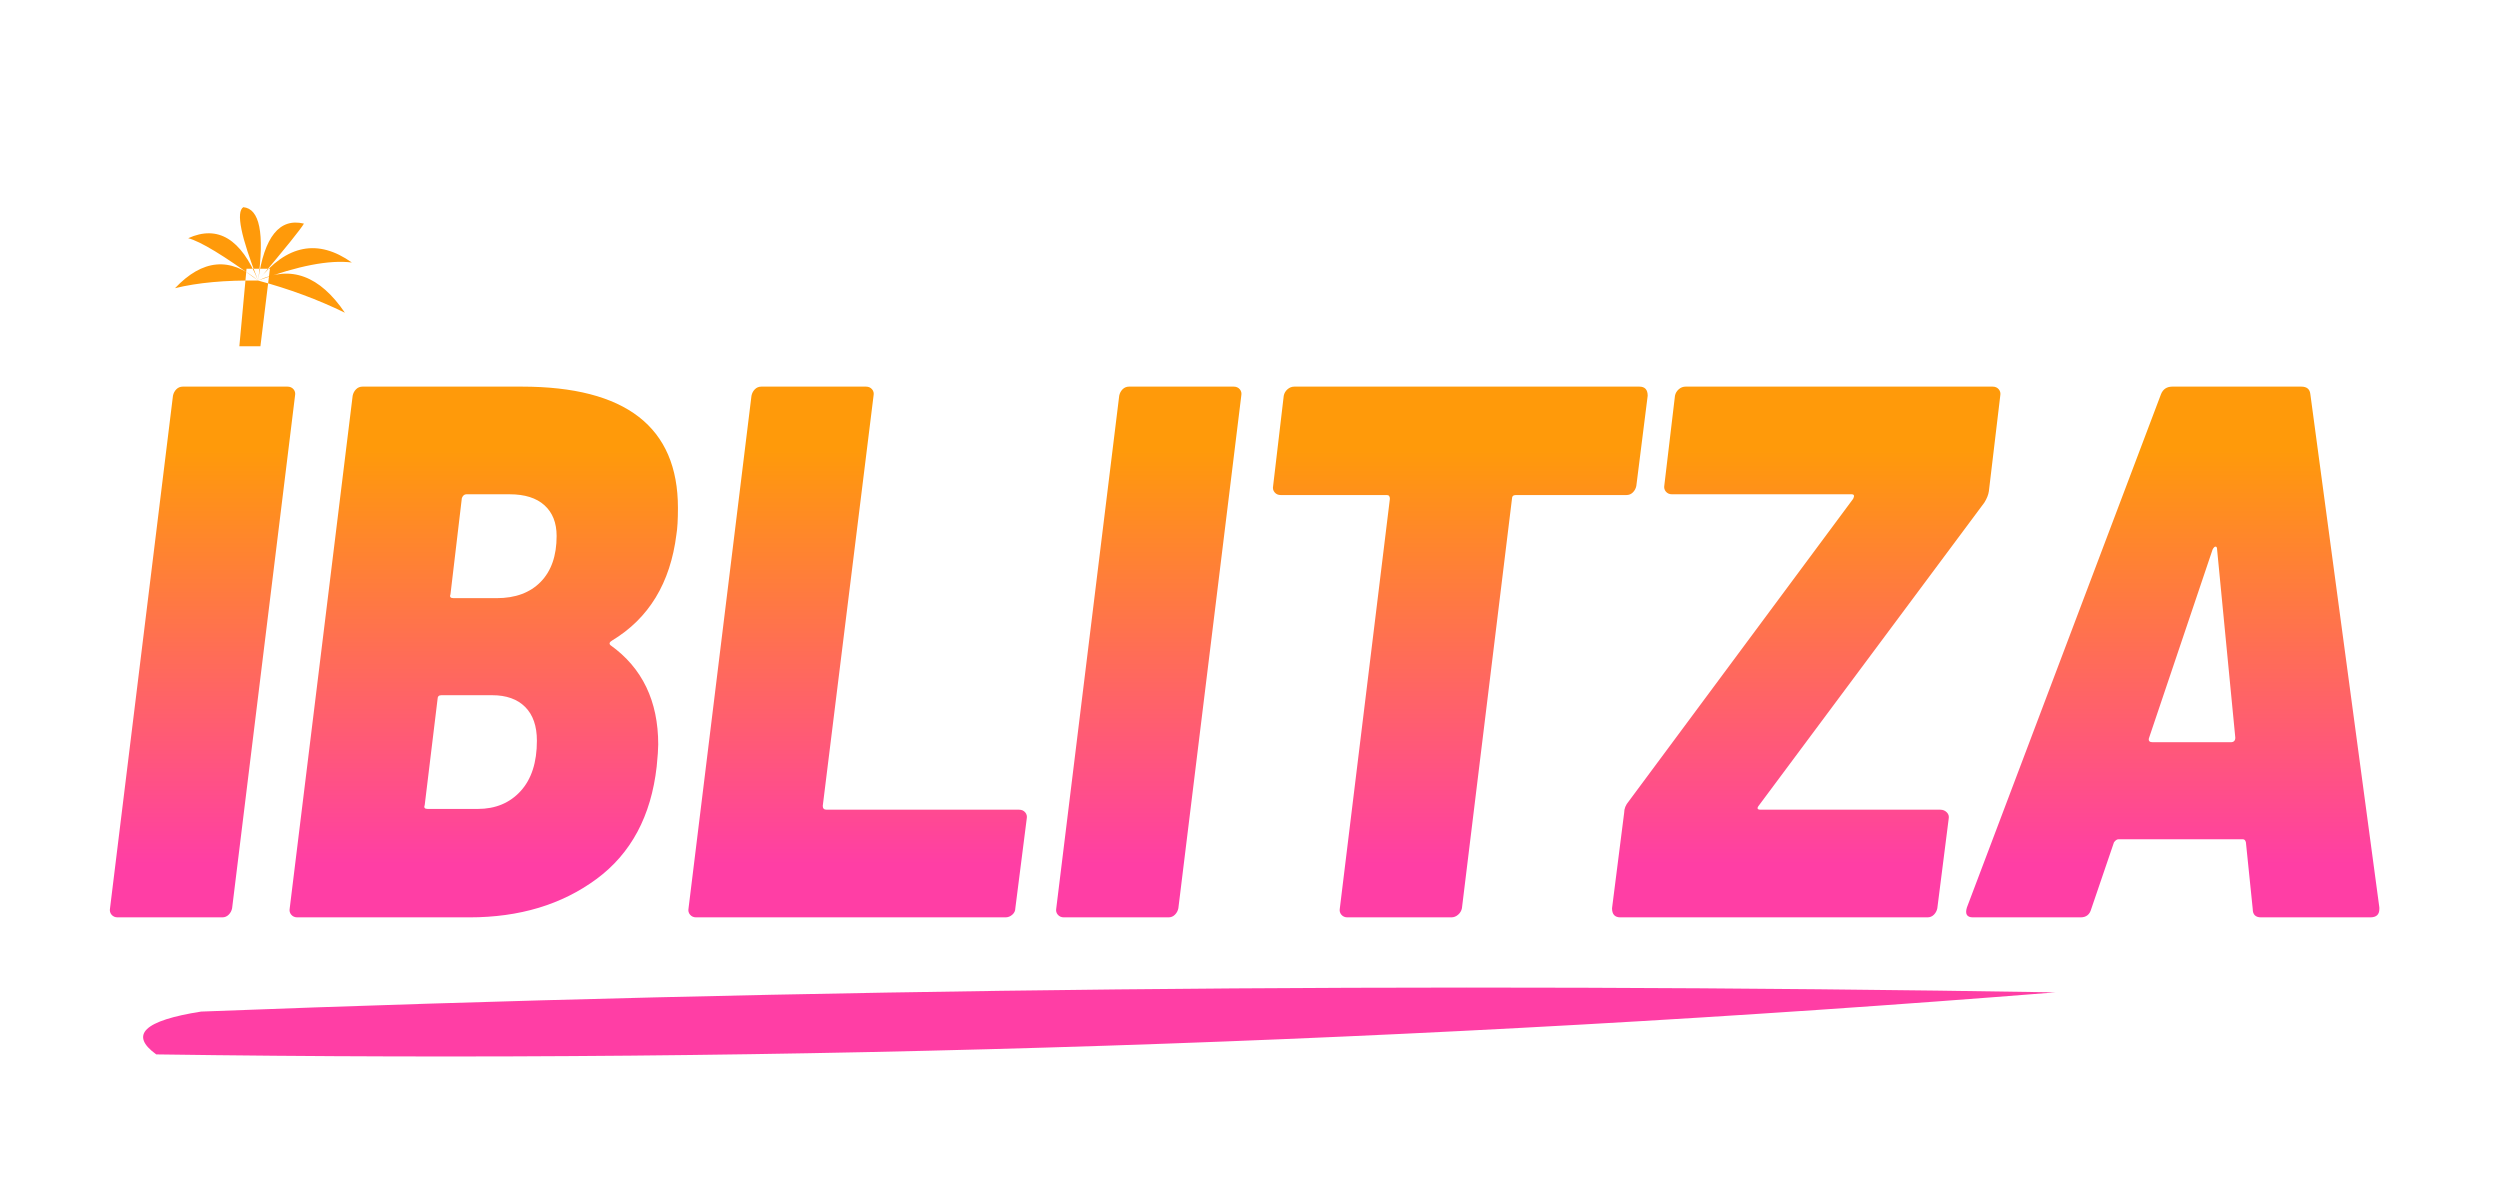
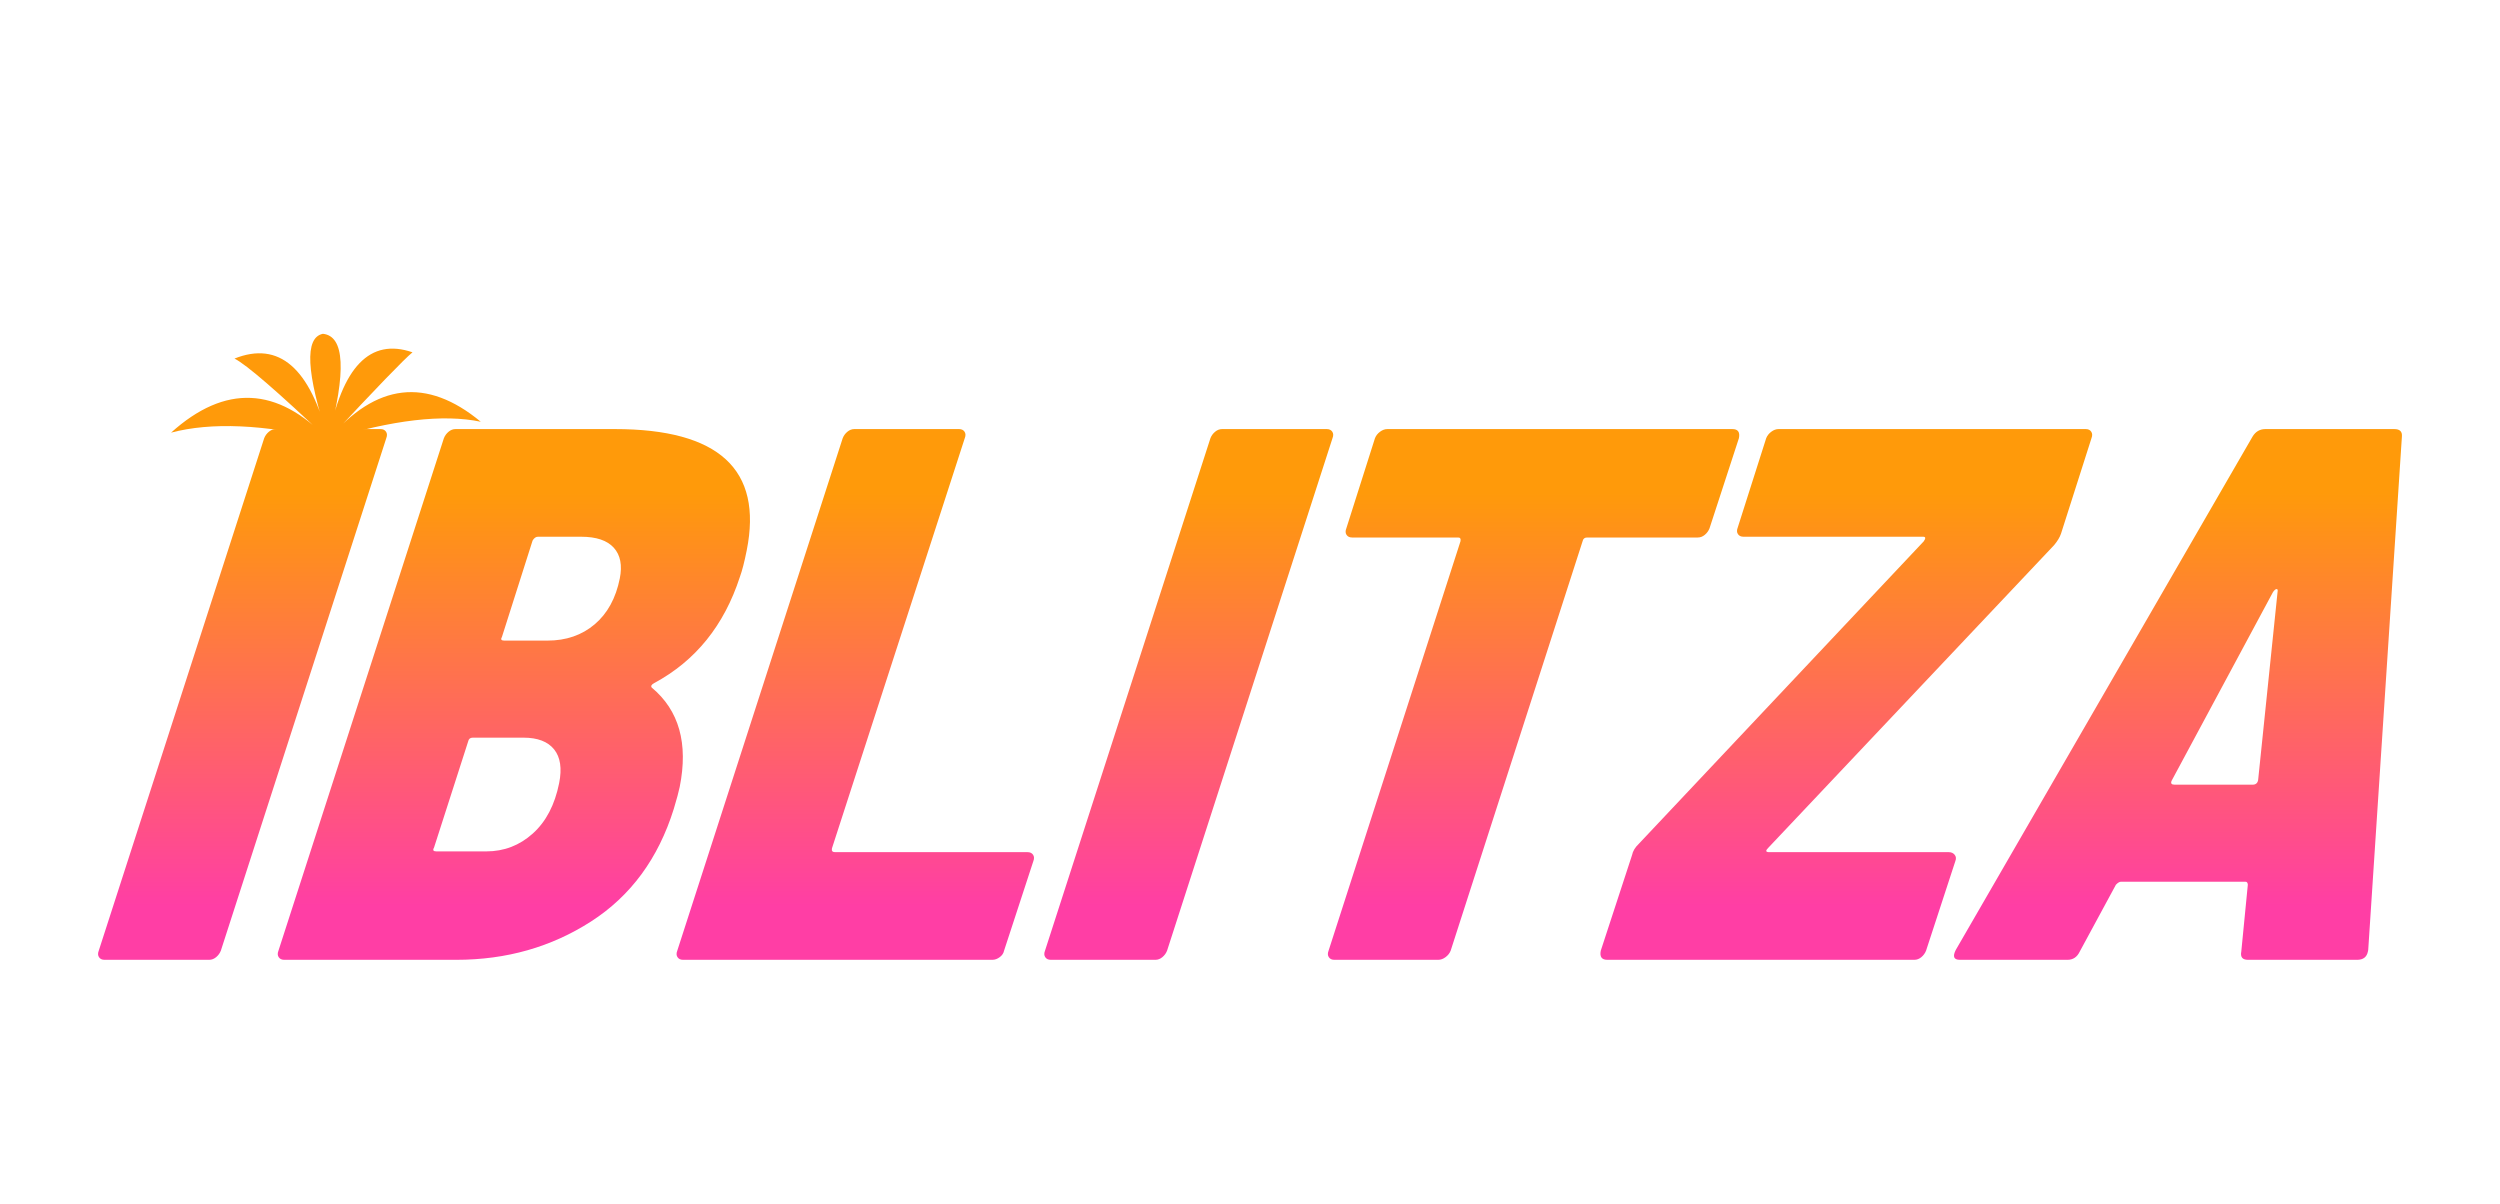
<svg xmlns="http://www.w3.org/2000/svg" viewBox="0 0 1080 520" width="1080" height="520">
  <defs>
-     <linearGradient id="sunset" gradientUnits="userSpaceOnUse" x1="0" y1="167.0" x2="0" y2="396.3">
+     <linearGradient id="sunset" gradientUnits="userSpaceOnUse" x1="0" y1="185.4" x2="0" y2="414.6">
      <stop offset="0.12" stop-color="#ff9a0a" />
      <stop offset="0.9" stop-color="#ff3ea5" />
    </linearGradient>
  </defs>
-   <path d="M111.5,121.2 Q115.7,90.5 105.1,89.5 Q100.3,92.7 111.5,121.2Z M111.5,121.2 Q129.3,100.1 131.3,96.6 Q115.5,92.8 111.5,121.2Z M111.5,121.2 Q137.4,111.6 152.0,113.4 Q130.1,97.9 111.5,121.2Z M111.5,121.2 Q131.6,126.6 149.0,135.1 Q132.7,111.1 111.5,121.2Z M111.5,121.2 Q100.5,94.2 81.3,102.9 Q89.3,105.0 111.5,121.2Z M111.5,121.2 Q93.4,105.7 75.6,124.5 Q90.2,120.9 111.5,121.2Z M106.5,116.1 L116.6,116.1 L112.5,149.6 L103.4,149.6Z" fill="#ff9a0a" />
-   <path d="M47.53 392.37 74.72 170.95Q75.05 169.31 76.19 168.16Q77.34 167.02 78.98 167.02H124.18Q125.82 167.02 126.80 168.16Q127.78 169.31 127.45 170.95L100.27 392.37Q99.94 394.01 98.79 395.15Q97.65 396.30 96.01 396.30H50.81Q49.17 396.30 48.19 395.15Q47.21 394.01 47.53 392.37ZM202.79 396.30H128.44Q126.80 396.30 125.82 395.15Q124.83 394.01 125.16 392.37L152.35 170.95Q152.68 169.31 153.82 168.16Q154.97 167.02 156.61 167.02H225.39Q292.87 167.02 292.87 219.42Q292.87 226.96 292.21 230.89Q288.28 262.33 264.37 276.74Q262.73 277.73 263.71 278.71Q284.35 293.45 284.35 321.62Q284.35 324.57 283.69 331.12Q280.09 363.22 257.65 379.76Q235.22 396.30 202.79 396.30ZM199.52 215.17 194.60 256.76Q193.95 258.40 195.91 258.40H214.58Q226.70 258.40 233.58 251.36Q240.46 244.32 240.46 231.54Q240.46 223.03 235.22 218.28Q229.98 213.53 220.15 213.53H201.48Q200.17 213.53 199.52 215.17ZM231.94 319.98Q231.94 310.48 226.87 305.40Q221.79 300.33 212.62 300.33H190.67Q189.03 300.33 189.03 301.97L183.47 347.82Q182.81 349.46 184.78 349.46H206.39Q217.86 349.46 224.90 341.76Q231.94 334.06 231.94 319.98ZM297.45 392.37 324.64 170.95Q324.97 169.31 326.11 168.16Q327.26 167.02 328.90 167.02H374.10Q375.74 167.02 376.72 168.16Q377.70 169.31 377.37 170.95L355.43 348.15Q355.43 349.79 357.07 349.79H440.26Q441.90 349.79 442.88 350.93Q443.87 352.08 443.54 353.72L438.62 392.37Q438.62 394.01 437.31 395.15Q436.00 396.30 434.37 396.30H300.73Q299.09 396.30 298.11 395.15Q297.12 394.01 297.45 392.37ZM456.31 392.37 483.50 170.95Q483.83 169.31 484.97 168.16Q486.12 167.02 487.76 167.02H532.96Q534.60 167.02 535.58 168.16Q536.56 169.31 536.23 170.95L509.05 392.37Q508.72 394.01 507.57 395.15Q506.43 396.30 504.79 396.30H459.59Q457.95 396.30 456.97 395.15Q455.98 394.01 456.31 392.37ZM711.80 170.95 706.89 209.92Q706.56 211.56 705.41 212.71Q704.26 213.86 702.63 213.86H654.81Q653.17 213.86 653.17 215.49L631.55 392.37Q631.22 394.01 629.91 395.15Q628.60 396.30 626.96 396.30H582.09Q580.45 396.30 579.47 395.15Q578.49 394.01 578.81 392.37L600.43 215.49Q600.43 213.86 599.12 213.86H553.27Q551.63 213.86 550.65 212.71Q549.66 211.56 549.99 209.92L554.58 170.95Q554.90 169.31 556.21 168.16Q557.52 167.02 559.16 167.02H708.20Q711.80 167.02 711.80 170.95ZM696.40 392.37 701.64 351.10Q701.64 348.48 703.61 346.18L800.56 215.49Q801.55 213.53 799.91 213.53H722.28Q720.64 213.53 719.66 212.38Q718.68 211.23 719.00 209.60L723.59 170.95Q723.92 169.31 725.23 168.16Q726.54 167.02 728.18 167.02H860.83Q862.47 167.02 863.45 168.16Q864.43 169.31 864.11 170.95L859.19 212.22Q858.87 214.51 857.23 217.13L759.95 347.82Q758.31 349.79 760.60 349.79H838.23Q839.87 349.79 841.02 350.93Q842.16 352.08 841.83 353.72L836.92 392.37Q836.59 394.01 835.45 395.15Q834.30 396.30 832.66 396.30H700.01Q696.40 396.30 696.40 392.37ZM973.18 392.70 970.23 363.87Q969.91 362.56 968.92 362.56H915.20Q914.22 362.56 913.24 363.87L903.41 392.70Q902.43 396.30 898.83 396.30H852.32Q848.39 396.30 849.70 392.04L933.55 170.29Q934.86 167.02 938.46 167.02H994.14Q997.75 167.02 998.07 170.29L1027.88 392.04V392.70Q1027.88 396.30 1023.95 396.30H976.78Q973.18 396.30 973.18 392.70ZM929.94 320.64H963.68Q965.65 320.64 965.65 318.67L957.79 237.44Q957.79 236.13 957.13 236.13Q956.48 236.13 955.82 237.44L928.31 319.00Q927.98 320.64 929.94 320.64Z" fill="url(#sunset)" />
-   <path d="M67.5,455.5 Q49.9,442.8 86.9,437.0 Q477.7,422.0 887.9,428.7 Q477.7,461.4 67.5,455.5Z" fill="#ff3ea5" />
+   <path d="M141.8,189.9 Q153.6,145.7 139.5,144.2 Q127.5,146.6 141.8,189.9Z M141.8,189.9 Q172.9,156.5 178.2,152.2 Q150.7,142.7 141.8,189.9Z M141.8,189.9 Q183.4,177.1 207.7,182.2 Q172.7,153.2 141.8,189.9Z M141.8,189.9 Q130.1,143.4 101.3,154.9 Q109.0,158.8 141.8,189.9Z M141.8,189.9 Q108.9,155.4 73.9,186.9 Q100.0,180.0 141.8,189.9Z" fill="#ff9a0a" />
+   <path d="M42.66 410.71 114.13 189.29Q114.79 187.65 116.16 186.51Q117.54 185.36 119.18 185.36H164.38Q166.01 185.36 166.77 186.51Q167.52 187.65 166.87 189.29L95.40 410.71Q94.74 412.35 93.37 413.49Q91.99 414.64 90.35 414.64H45.15Q43.51 414.64 42.76 413.49Q42.01 412.35 42.66 410.71ZM197.13 414.64H122.78Q121.14 414.64 120.39 413.49Q119.63 412.35 120.29 410.71L191.76 189.29Q192.42 187.65 193.79 186.51Q195.17 185.36 196.80 185.36H265.59Q333.06 185.36 322.58 237.77Q321.08 245.30 319.63 249.23Q309.41 280.67 282.62 295.09Q280.79 296.07 281.57 297.05Q299.26 311.79 293.63 339.96Q293.04 342.91 291.07 349.46Q281.05 381.56 255.30 398.10Q229.56 414.64 197.13 414.64ZM230.08 233.51 216.85 275.11Q215.87 276.74 217.83 276.74H236.50Q248.62 276.74 256.91 269.70Q265.20 262.66 267.75 249.89Q269.45 241.37 265.16 236.62Q260.87 231.87 251.05 231.87H232.38Q231.07 231.87 230.08 233.51ZM241.55 338.32Q243.45 328.82 239.39 323.75Q235.32 318.67 226.15 318.67H204.21Q202.57 318.67 202.24 320.31L187.50 366.16Q186.52 367.80 188.48 367.80H210.10Q221.57 367.80 230.15 360.10Q238.73 352.41 241.55 338.32ZM292.58 410.71 364.05 189.29Q364.70 187.65 366.08 186.51Q367.46 185.36 369.09 185.36H414.30Q415.93 185.36 416.69 186.51Q417.44 187.65 416.78 189.29L359.40 366.49Q359.07 368.13 360.71 368.13H443.91Q445.54 368.13 446.30 369.28Q447.05 370.42 446.39 372.06L433.75 410.71Q433.42 412.35 431.88 413.49Q430.35 414.64 428.71 414.64H295.07Q293.43 414.64 292.68 413.49Q291.92 412.35 292.58 410.71ZM451.44 410.71 522.91 189.29Q523.56 187.65 524.94 186.51Q526.32 185.36 527.95 185.36H573.16Q574.79 185.36 575.55 186.51Q576.30 187.65 575.64 189.29L504.17 410.71Q503.52 412.35 502.14 413.49Q500.77 414.64 499.13 414.64H453.93Q452.29 414.64 451.54 413.49Q450.78 412.35 451.44 410.71ZM751.21 189.29 738.50 228.27Q737.85 229.91 736.47 231.05Q735.09 232.20 733.46 232.20H685.63Q684.00 232.20 683.67 233.84L626.68 410.71Q626.02 412.35 624.48 413.49Q622.94 414.64 621.30 414.64H576.43Q574.79 414.64 574.04 413.49Q573.29 412.35 573.94 410.71L630.93 233.84Q631.26 232.20 629.95 232.20H584.10Q582.46 232.20 581.70 231.05Q580.95 229.91 581.61 228.27L593.99 189.29Q594.64 187.65 596.18 186.51Q597.72 185.36 599.36 185.36H748.39Q752.00 185.36 751.21 189.29ZM691.53 410.71 705.03 369.44Q705.55 366.82 707.97 364.53L831.07 233.84Q832.44 231.87 830.80 231.87H753.18Q751.54 231.87 750.78 230.72Q750.03 229.58 750.69 227.94L763.00 189.29Q763.66 187.65 765.20 186.51Q766.74 185.36 768.37 185.36H901.03Q902.67 185.36 903.42 186.51Q904.17 187.65 903.52 189.29L890.35 230.56Q889.57 232.85 887.40 235.47L763.98 366.16Q761.95 368.13 764.25 368.13H841.87Q843.51 368.13 844.43 369.28Q845.35 370.42 844.69 372.06L832.05 410.71Q831.39 412.35 830.02 413.49Q828.64 414.64 827.00 414.64H694.35Q690.74 414.64 691.53 410.71ZM968.24 411.04 971.06 382.21Q970.99 380.90 970.01 380.90H916.29Q915.31 380.90 914.07 382.21L898.47 411.04Q896.77 414.64 893.17 414.64H846.66Q842.73 414.64 844.89 410.38L973.09 188.63Q975.06 185.36 978.66 185.36H1034.34Q1037.94 185.36 1037.62 188.63L1023.07 410.38L1022.94 411.04Q1022.22 414.64 1018.29 414.64H971.12Q967.52 414.64 968.24 411.04ZM939.42 338.98H973.16Q975.12 338.98 975.51 337.01L983.90 255.78Q984.16 254.47 983.51 254.47Q982.85 254.47 981.93 255.78L938.11 337.34Q937.45 338.98 939.42 338.98Z" fill="url(#sunset)" />
</svg>
